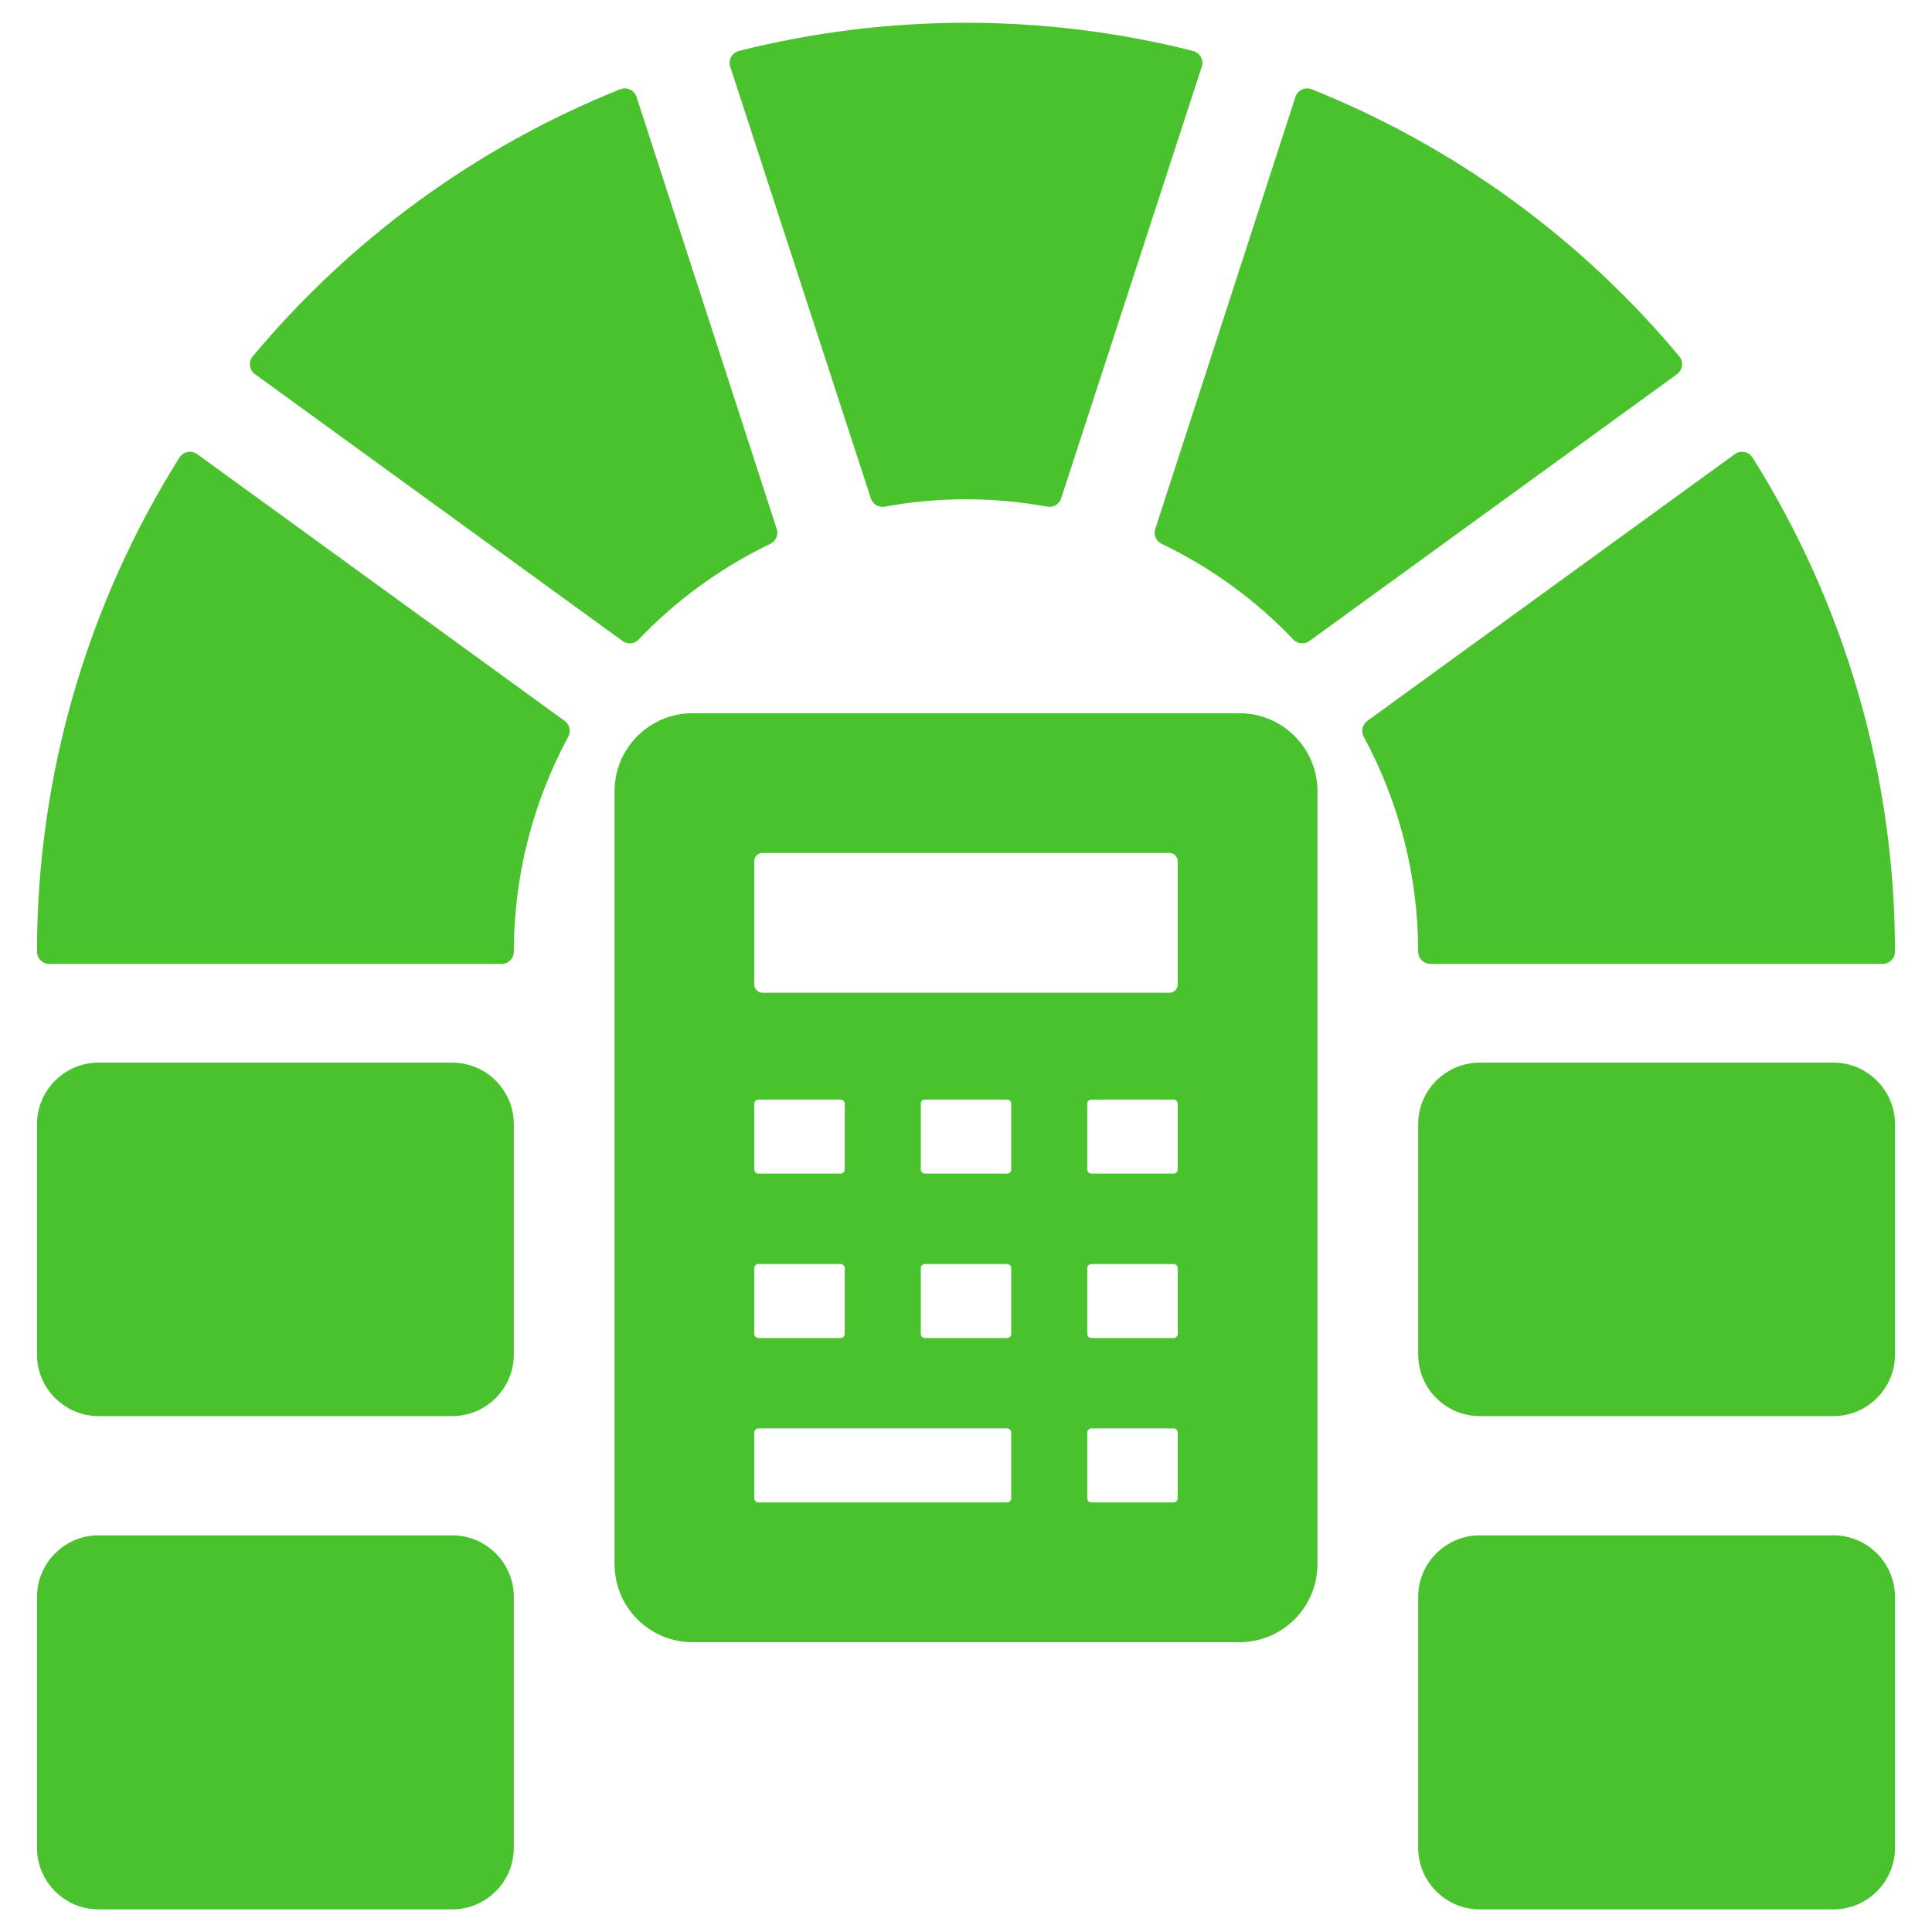
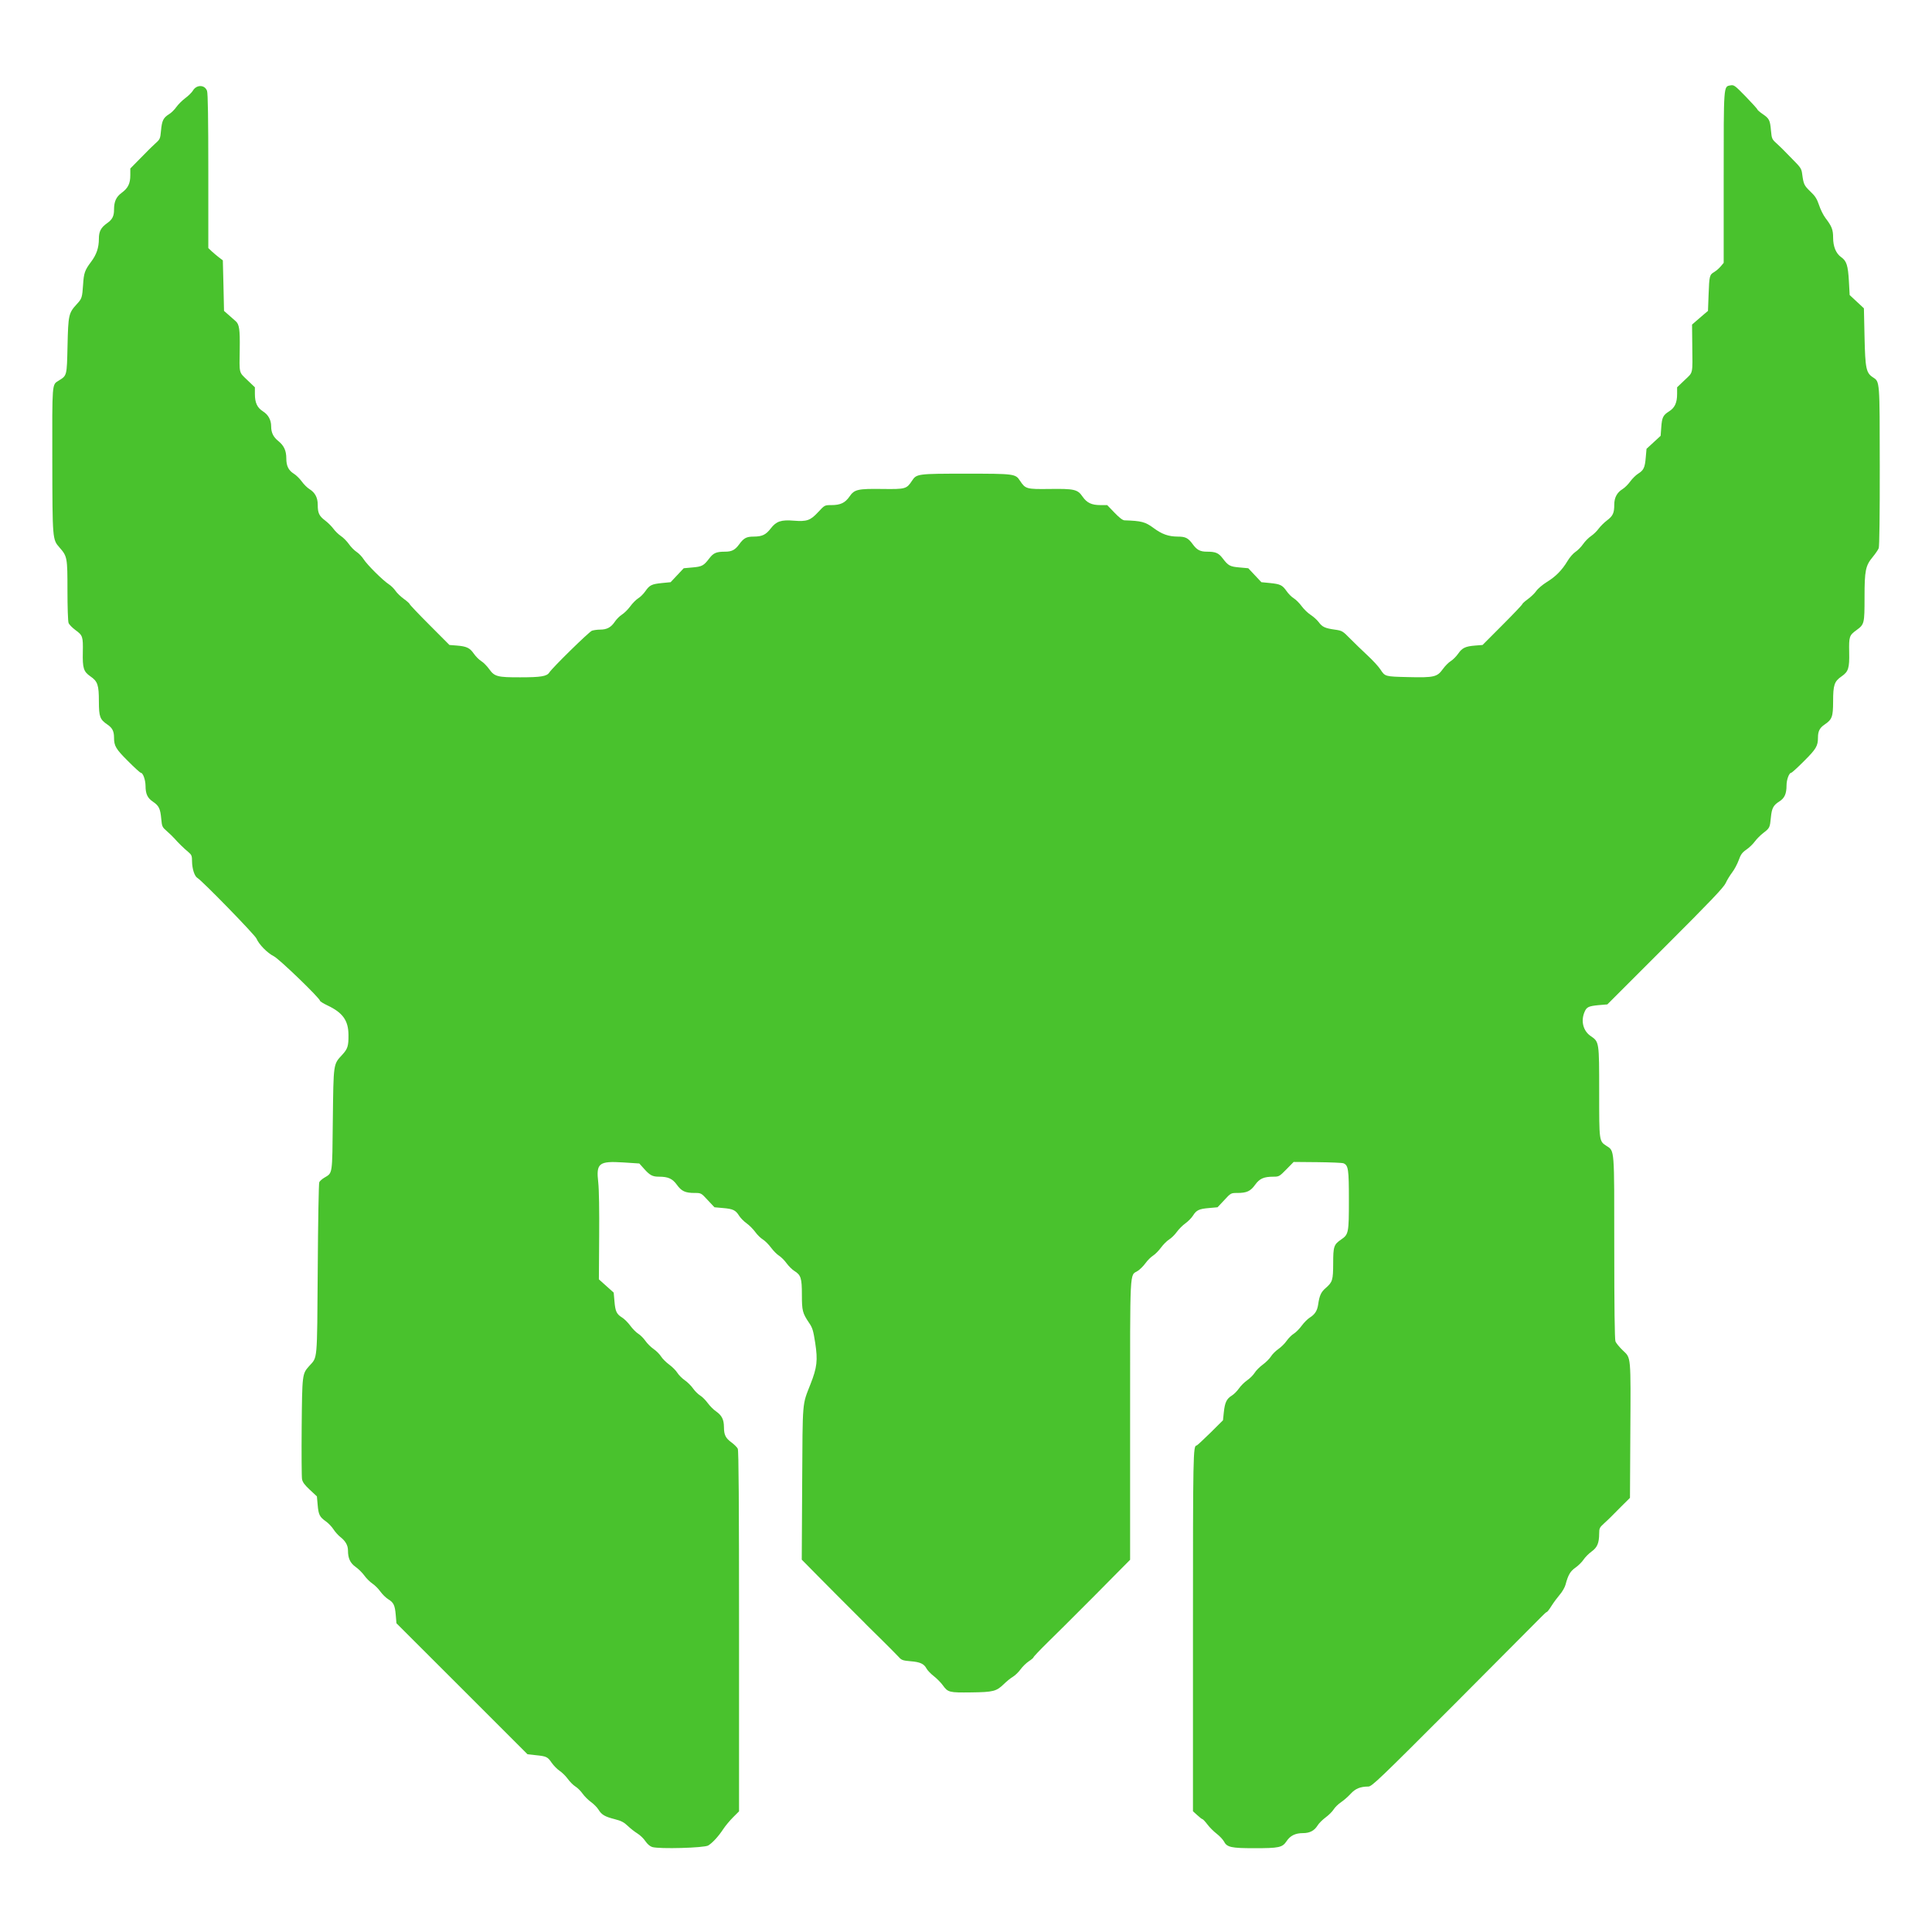
- <svg xmlns="http://www.w3.org/2000/svg" viewBox="165 158.5 470 470">
-   <g fill="#49c22d" stroke="#49c22d" stroke-width="6" stroke-linejoin="round">
-     <path d="M287.0 390.0 L177.0 390.0 A223.0 223.0 0 0 1 211.2 271.4 L300.6 336.3 A113.0 113.0 0 0 0 287.0 390.0 Z" />
-     <path d="M318.2 312.0 L228.8 247.1 A223.0 223.0 0 0 1 317.0 183.0 L351.1 288.1 A113.0 113.0 0 0 0 318.2 312.0 Z" />
-     <path d="M379.7 278.8 L345.5 173.8 A223.0 223.0 0 0 1 454.5 173.8 L420.3 278.8 A113.0 113.0 0 0 0 379.7 278.8 Z" />
-     <path d="M448.9 288.1 L483.0 183.0 A223.0 223.0 0 0 1 571.2 247.1 L481.8 312.0 A113.0 113.0 0 0 0 448.9 288.1 Z" />
-     <path d="M499.4 336.3 L588.8 271.4 A223.0 223.0 0 0 1 623.0 390.0 L513.0 390.0 A113.0 113.0 0 0 0 499.4 336.3 Z" />
-     <rect x="177.0" y="420.0" width="110.0" height="80.0" rx="12" />
-     <rect x="177.0" y="535.0" width="110.0" height="85.0" rx="12" />
-     <rect x="513.0" y="420.0" width="110.0" height="80.0" rx="12" />
-     <rect x="513.0" y="535.0" width="110.0" height="85.0" rx="12" />
-     <path fill-rule="evenodd" d="M333.5 335 H466.5 A16 16 0 0 1 482.5 351 V539 A16 16 0 0 1 466.5 555 H333.5 A16 16 0 0 1 317.5 539 V351 A16 16 0 0 1 333.5 335 ZM350.5 363 H449.5 A5 5 0 0 1 454.5 368 V398 A5 5 0 0 1 449.5 403 H350.5 A5 5 0 0 1 345.5 398 V368 A5 5 0 0 1 350.5 363 ZM349.5 423 H369.5 A4 4 0 0 1 373.5 427 V443 A4 4 0 0 1 369.5 447 H349.5 A4 4 0 0 1 345.5 443 V427 A4 4 0 0 1 349.5 423 ZM390.0 423 H410.0 A4 4 0 0 1 414.0 427 V443 A4 4 0 0 1 410.0 447 H390.0 A4 4 0 0 1 386.0 443 V427 A4 4 0 0 1 390.0 423 ZM430.5 423 H450.5 A4 4 0 0 1 454.5 427 V443 A4 4 0 0 1 450.5 447 H430.5 A4 4 0 0 1 426.5 443 V427 A4 4 0 0 1 430.5 423 ZM349.5 463 H369.5 A4 4 0 0 1 373.5 467 V483 A4 4 0 0 1 369.5 487 H349.5 A4 4 0 0 1 345.5 483 V467 A4 4 0 0 1 349.5 463 ZM390.0 463 H410.0 A4 4 0 0 1 414.0 467 V483 A4 4 0 0 1 410.0 487 H390.0 A4 4 0 0 1 386.0 483 V467 A4 4 0 0 1 390.0 463 ZM430.5 463 H450.5 A4 4 0 0 1 454.5 467 V483 A4 4 0 0 1 450.5 487 H430.5 A4 4 0 0 1 426.5 483 V467 A4 4 0 0 1 430.5 463 ZM349.5 503 H410.0 A4 4 0 0 1 414.0 507 V523 A4 4 0 0 1 410.0 527 H349.5 A4 4 0 0 1 345.5 523 V507 A4 4 0 0 1 349.5 503 ZM430.5 503 H450.5 A4 4 0 0 1 454.5 507 V523 A4 4 0 0 1 450.5 527 H430.5 A4 4 0 0 1 426.5 523 V507 A4 4 0 0 1 430.5 503 Z" />
-   </g>
+ <svg xmlns="http://www.w3.org/2000/svg" viewBox="2.17 13.17 276.66 276.66">
+   <path fill="#49c22d" fill-rule="evenodd" d="M95.56,277.66C95.25,277.56 94.88,277.25 94.60,276.84C94.36,276.47 93.85,275.97 93.46,275.73C93.07,275.49 92.44,275.00 92.07,274.64C91.53,274.12 91.13,273.91 90.19,273.67C88.77,273.31 88.32,273.04 87.86,272.29C87.67,271.98 87.19,271.50 86.79,271.21C86.39,270.92 85.85,270.38 85.59,270.01C85.33,269.64 84.87,269.18 84.56,268.99C84.25,268.80 83.77,268.31 83.48,267.91C83.19,267.51 82.67,266.99 82.32,266.76C81.97,266.53 81.46,266.01 81.18,265.61C80.58,264.74 80.44,264.67 78.90,264.51L77.71,264.38L68.33,255.00L58.94,245.62L58.84,244.43C58.72,243.03 58.54,242.65 57.75,242.17C57.43,241.97 56.93,241.48 56.64,241.08C56.36,240.68 55.84,240.16 55.49,239.93C55.15,239.70 54.63,239.19 54.34,238.78C54.05,238.38 53.48,237.82 53.08,237.54C52.32,237.00 52.00,236.32 52.00,235.20C52.00,234.47 51.65,233.85 50.92,233.28C50.59,233.02 50.14,232.51 49.91,232.15C49.68,231.79 49.20,231.29 48.85,231.04C47.94,230.40 47.78,230.08 47.66,228.68L47.55,227.45L46.54,226.51C45.80,225.82 45.50,225.42 45.42,224.98C45.36,224.66 45.34,221.28 45.37,217.49C45.44,209.95 45.45,209.91 46.43,208.80C47.66,207.42 47.57,208.44 47.67,194.92C47.71,188.22 47.81,182.62 47.89,182.46C47.97,182.30 48.27,182.02 48.57,181.84C49.83,181.07 49.74,181.62 49.83,173.52C49.93,165.38 49.89,165.61 51.16,164.23C51.96,163.37 52.09,162.96 52.07,161.33C52.05,159.30 51.25,158.18 49.07,157.15C48.48,156.87 48.00,156.57 48.00,156.49C48.00,156.13 42.18,150.51 41.39,150.11C40.45,149.64 39.25,148.41 38.90,147.58C38.68,147.04 31.09,139.26 30.44,138.89C30.03,138.66 29.68,137.58 29.67,136.52C29.67,135.73 29.61,135.58 29.15,135.19C28.48,134.63 27.70,133.87 27.15,133.24C26.91,132.97 26.41,132.49 26.04,132.17C25.40,131.61 25.36,131.52 25.26,130.42C25.13,128.98 24.93,128.55 24.08,127.98C23.28,127.44 23.02,126.87 23.01,125.70C23.00,124.83 22.64,123.83 22.33,123.83C22.24,123.83 21.41,123.08 20.49,122.15C18.76,120.43 18.50,119.99 18.50,118.80C18.50,117.89 18.26,117.41 17.57,116.94C16.47,116.19 16.34,115.83 16.33,113.62C16.33,111.26 16.16,110.74 15.11,110.02C14.14,109.35 13.98,108.85 14.03,106.57C14.07,104.32 14.02,104.16 12.98,103.40C12.52,103.06 12.07,102.60 11.99,102.38C11.90,102.16 11.83,100.07 11.83,97.73C11.83,92.99 11.80,92.84 10.69,91.57C9.68,90.42 9.68,90.44 9.66,79.05C9.64,67.92 9.61,68.27 10.55,67.69C11.77,66.93 11.74,67.05 11.84,62.69C11.94,58.27 12.00,58.00 13.16,56.73C13.90,55.93 13.94,55.80 14.07,53.91C14.17,52.28 14.32,51.85 15.20,50.68C15.99,49.64 16.33,48.64 16.33,47.37C16.33,46.30 16.62,45.76 17.52,45.12C18.25,44.61 18.50,44.12 18.50,43.20C18.50,42.03 18.80,41.37 19.58,40.79C20.51,40.11 20.83,39.45 20.83,38.25L20.83,37.30L22.04,36.07C22.71,35.40 23.36,34.73 23.50,34.59C23.64,34.44 24.06,34.05 24.43,33.70C25.09,33.11 25.12,33.03 25.23,31.84C25.36,30.44 25.56,30.03 26.38,29.52C26.70,29.33 27.16,28.87 27.42,28.50C27.68,28.13 28.25,27.56 28.69,27.23C29.13,26.91 29.63,26.42 29.79,26.15C30.31,25.26 31.50,25.28 31.82,26.19C31.94,26.55 32.00,30.14 32.00,37.70L32.00,48.69L32.47,49.14C32.73,49.38 33.20,49.78 33.51,50.02L34.08,50.45L34.17,54.07L34.25,57.69L34.92,58.28C35.28,58.60 35.74,59.01 35.94,59.18C36.43,59.62 36.54,60.37 36.50,63.08C36.44,66.77 36.36,66.41 37.58,67.59L38.67,68.63L38.67,69.57C38.67,70.85 39.00,71.55 39.83,72.08C40.59,72.56 41.00,73.31 41.00,74.22C41.00,75.13 41.31,75.75 42.03,76.33C42.84,76.99 43.17,77.70 43.17,78.84C43.17,79.89 43.49,80.53 44.24,81.00C44.57,81.20 45.07,81.69 45.37,82.10C45.66,82.51 46.16,83.01 46.47,83.20C47.28,83.70 47.67,84.42 47.67,85.45C47.67,86.63 47.86,87.05 48.72,87.70C49.12,88.00 49.66,88.54 49.91,88.88C50.16,89.23 50.65,89.70 50.99,89.93C51.33,90.15 51.84,90.67 52.13,91.08C52.41,91.49 52.91,91.99 53.23,92.20C53.56,92.41 54.01,92.89 54.24,93.25C54.74,94.04 56.98,96.27 57.84,96.83C58.17,97.04 58.60,97.47 58.80,97.77C59.01,98.08 59.55,98.61 60.00,98.93C60.46,99.26 60.83,99.60 60.83,99.67C60.83,99.75 62.11,101.10 63.68,102.67L66.53,105.53L67.55,105.61C68.98,105.72 69.44,105.94 70.01,106.76C70.28,107.15 70.75,107.63 71.07,107.83C71.39,108.02 71.91,108.55 72.23,109.00C72.99,110.06 73.41,110.17 76.67,110.16C79.62,110.16 80.48,110.02 80.83,109.47C81.29,108.76 86.50,103.66 86.93,103.49C87.16,103.41 87.69,103.33 88.10,103.33C89.07,103.33 89.67,103.01 90.21,102.20C90.45,101.84 90.91,101.38 91.23,101.18C91.55,100.98 92.09,100.45 92.42,100.00C92.75,99.55 93.26,99.03 93.57,98.84C93.87,98.66 94.33,98.20 94.59,97.82C95.20,96.95 95.49,96.81 96.97,96.66L98.20,96.54L99.14,95.54L100.08,94.54L101.31,94.43C102.70,94.31 102.93,94.19 103.74,93.13C104.34,92.34 104.76,92.17 106.01,92.17C106.96,92.17 107.43,91.92 108.01,91.13C108.67,90.22 109.05,90.01 110.10,90.01C111.33,90.00 111.84,89.75 112.55,88.83C113.33,87.82 114.03,87.58 115.83,87.73C117.71,87.88 118.22,87.70 119.32,86.51C120.26,85.50 120.26,85.50 121.22,85.50C122.52,85.50 123.19,85.18 123.82,84.27C124.52,83.25 124.99,83.14 128.57,83.19C131.84,83.23 131.99,83.19 132.77,82.01C133.42,81.02 133.55,81.00 140.50,81.00C147.45,81.00 147.58,81.02 148.23,82.01C149.01,83.19 149.16,83.23 152.43,83.19C156.01,83.14 156.48,83.25 157.18,84.27C157.81,85.18 158.48,85.50 159.77,85.50L160.72,85.50L161.76,86.58C162.44,87.29 162.93,87.67 163.19,87.68C165.63,87.76 166.17,87.90 167.36,88.78C168.56,89.67 169.49,90.00 170.82,90.01C171.95,90.01 172.32,90.21 172.99,91.13C173.57,91.92 174.04,92.17 174.99,92.17C176.24,92.17 176.66,92.34 177.26,93.13C178.07,94.19 178.30,94.31 179.69,94.43L180.92,94.54L181.86,95.54L182.80,96.54L184.03,96.66C185.51,96.81 185.80,96.95 186.41,97.82C186.67,98.20 187.13,98.66 187.43,98.84C187.74,99.03 188.25,99.54 188.57,99.98C188.89,100.42 189.48,100.98 189.87,101.23C190.26,101.48 190.77,101.94 191.00,102.25C191.52,102.95 191.90,103.13 193.30,103.33C194.36,103.48 194.43,103.52 195.51,104.62C196.12,105.24 197.23,106.31 197.97,107.00C198.72,107.69 199.56,108.60 199.84,109.03C200.52,110.06 200.48,110.05 203.84,110.13C207.52,110.22 207.97,110.11 208.77,109.00C209.09,108.55 209.61,108.02 209.93,107.83C210.25,107.63 210.72,107.15 210.99,106.76C211.56,105.94 212.02,105.72 213.45,105.61L214.47,105.53L217.32,102.67C218.89,101.10 220.17,99.75 220.17,99.67C220.17,99.60 220.52,99.28 220.96,98.96C221.39,98.65 221.93,98.13 222.16,97.80C222.38,97.47 223.07,96.89 223.68,96.51C224.95,95.73 225.84,94.83 226.64,93.50C226.94,92.99 227.45,92.41 227.77,92.20C228.09,91.99 228.59,91.49 228.87,91.08C229.16,90.67 229.67,90.15 230.01,89.93C230.35,89.70 230.84,89.23 231.09,88.88C231.34,88.54 231.88,88.00 232.28,87.70C233.14,87.05 233.33,86.63 233.33,85.45C233.33,84.42 233.72,83.70 234.53,83.20C234.84,83.01 235.34,82.51 235.63,82.10C235.93,81.69 236.43,81.20 236.75,81.00C237.54,80.51 237.72,80.13 237.84,78.68L237.95,77.44L238.96,76.51L239.97,75.58L240.06,74.38C240.16,72.93 240.32,72.62 241.19,72.07C242.00,71.56 242.33,70.84 242.33,69.57L242.33,68.63L243.42,67.59C244.65,66.41 244.55,66.89 244.50,62.53L244.47,59.65L245.03,59.16C245.33,58.89 245.85,58.45 246.17,58.18L246.75,57.69L246.84,55.31C246.94,52.65 246.97,52.52 247.66,52.11C247.92,51.96 248.33,51.60 248.57,51.32L249.00,50.81L249.00,38.58C249.00,25.25 248.98,25.58 249.94,25.40C250.47,25.30 250.57,25.37 252.17,27.01C253.08,27.95 253.83,28.78 253.83,28.85C253.83,28.92 254.17,29.22 254.58,29.50C255.53,30.15 255.64,30.37 255.77,31.86C255.88,33.02 255.91,33.11 256.57,33.70C256.94,34.05 257.36,34.44 257.50,34.59C257.64,34.73 258.29,35.39 258.94,36.06C260.02,37.14 260.15,37.35 260.24,38.09C260.44,39.56 260.51,39.72 261.40,40.58C262.11,41.25 262.35,41.64 262.66,42.55C262.86,43.17 263.28,44.01 263.59,44.41C264.48,45.58 264.67,46.06 264.67,47.20C264.67,48.48 265.08,49.47 265.83,50.00C266.60,50.54 266.80,51.18 266.93,53.43L267.04,55.42L268.06,56.37L269.08,57.32L269.17,61.45C269.27,65.96 269.40,66.57 270.38,67.21C271.36,67.85 271.34,67.61 271.35,79.95C271.36,86.81 271.30,91.41 271.20,91.67C271.11,91.90 270.73,92.46 270.35,92.92C269.31,94.17 269.17,94.86 269.17,98.69C269.17,102.48 269.14,102.58 268.02,103.40C266.98,104.16 266.93,104.32 266.97,106.57C267.02,108.85 266.86,109.35 265.89,110.02C264.84,110.74 264.67,111.26 264.67,113.62C264.66,115.83 264.53,116.19 263.43,116.94C262.74,117.41 262.50,117.89 262.50,118.80C262.50,119.99 262.24,120.43 260.51,122.15C259.59,123.08 258.76,123.83 258.67,123.83C258.37,123.83 258.00,124.82 258.00,125.63C258.00,126.83 257.72,127.46 256.98,127.93C256.11,128.48 255.89,128.89 255.76,130.21C255.62,131.67 255.59,131.75 254.70,132.43C254.29,132.74 253.73,133.30 253.46,133.67C253.19,134.04 252.64,134.57 252.24,134.84C251.66,135.24 251.44,135.53 251.15,136.35C250.95,136.90 250.53,137.69 250.22,138.09C249.91,138.50 249.48,139.19 249.28,139.64C248.99,140.26 247.10,142.25 240.62,148.72L232.34,157.00L231.13,157.10C229.65,157.24 229.37,157.37 229.07,158.09C228.52,159.39 228.88,160.79 229.94,161.52C231.18,162.37 231.17,162.31 231.17,169.57C231.17,176.63 231.16,176.56 232.20,177.25C233.39,178.04 233.33,177.37 233.33,191.82C233.33,200.18 233.39,204.97 233.50,205.26C233.59,205.50 234.08,206.09 234.57,206.56C235.74,207.67 235.70,207.17 235.63,218.46L235.58,227.66L234.33,228.90C233.65,229.59 232.97,230.26 232.83,230.41C232.70,230.55 232.26,230.96 231.88,231.31C231.23,231.90 231.17,232.02 231.17,232.77C231.16,234.14 230.90,234.76 230.08,235.35C229.68,235.64 229.16,236.16 228.93,236.51C228.70,236.86 228.18,237.37 227.78,237.65C227.04,238.16 226.73,238.68 226.35,240.10C226.25,240.48 225.88,241.12 225.53,241.52C225.19,241.92 224.65,242.64 224.35,243.12C224.05,243.61 223.74,244.00 223.68,244.00C223.61,244.00 223.26,244.31 222.90,244.69C222.54,245.06 216.94,250.69 210.46,257.19C199.72,267.94 198.62,269.00 198.12,269.00C196.96,269.01 196.27,269.29 195.58,270.04C195.22,270.44 194.60,270.98 194.21,271.24C193.82,271.50 193.35,271.96 193.16,272.26C192.97,272.57 192.45,273.09 192.00,273.42C191.55,273.75 191.02,274.28 190.83,274.60C190.37,275.33 189.72,275.67 188.75,275.67C187.67,275.67 186.93,276.03 186.41,276.82C185.80,277.73 185.35,277.83 181.79,277.83C178.47,277.83 177.86,277.70 177.43,276.85C177.28,276.58 176.82,276.09 176.41,275.77C175.99,275.45 175.38,274.85 175.07,274.43C174.75,274.01 174.43,273.67 174.36,273.67C174.29,273.67 173.95,273.41 173.62,273.10L173.00,272.54L173.00,246.78C173.00,221.20 173.02,220.17 173.52,220.17C173.59,220.17 174.47,219.35 175.48,218.36L177.30,216.55L177.42,215.40C177.57,214.00 177.82,213.47 178.56,213.02C178.87,212.83 179.33,212.36 179.59,211.99C179.85,211.61 180.38,211.09 180.77,210.82C181.15,210.56 181.63,210.08 181.83,209.76C182.02,209.44 182.55,208.91 183.00,208.58C183.45,208.25 183.98,207.72 184.17,207.41C184.37,207.09 184.85,206.61 185.23,206.35C185.62,206.08 186.15,205.56 186.41,205.18C186.67,204.81 187.13,204.34 187.43,204.16C187.74,203.97 188.25,203.45 188.58,203.00C188.91,202.55 189.43,202.03 189.74,201.84C190.46,201.39 190.80,200.86 190.93,199.97C191.11,198.70 191.34,198.19 191.99,197.63C192.99,196.76 193.07,196.50 193.08,194.08C193.08,191.65 193.18,191.38 194.23,190.66C195.29,189.94 195.33,189.69 195.33,185.01C195.33,180.60 195.25,180.04 194.55,179.75C194.38,179.68 192.71,179.61 190.83,179.59L187.42,179.56L186.39,180.61C185.40,181.62 185.32,181.67 184.55,181.67C183.15,181.67 182.55,181.93 181.90,182.83C181.24,183.75 180.70,184.00 179.36,184.00C178.43,184.00 178.42,184.01 177.48,185.03L176.52,186.05L175.30,186.16C173.87,186.28 173.49,186.46 173.00,187.25C172.80,187.57 172.32,188.06 171.92,188.35C171.52,188.63 170.97,189.19 170.68,189.59C170.40,189.98 169.91,190.47 169.59,190.66C169.27,190.86 168.75,191.38 168.42,191.83C168.09,192.28 167.57,192.80 167.28,192.98C166.98,193.17 166.49,193.65 166.20,194.06C165.90,194.47 165.40,194.97 165.08,195.17C163.92,195.88 164.00,194.38 164.00,216.51L164.00,236.53L161.62,238.93C160.32,240.26 159.13,241.46 158.98,241.60C158.54,242.03 157.06,243.51 156.81,243.77C156.69,243.90 156.21,244.38 155.75,244.83C155.29,245.29 154.79,245.79 154.63,245.95C154.47,246.12 153.40,247.17 152.25,248.30C151.10,249.43 150.17,250.41 150.17,250.49C150.17,250.56 149.87,250.82 149.50,251.06C149.13,251.31 148.60,251.82 148.32,252.21C148.04,252.60 147.55,253.08 147.22,253.28C146.89,253.47 146.32,253.94 145.94,254.31C144.85,255.37 144.43,255.48 141.23,255.52C138.09,255.56 137.92,255.52 137.18,254.50C136.92,254.14 136.35,253.55 135.90,253.20C135.45,252.85 134.98,252.36 134.85,252.11C134.48,251.42 133.94,251.17 132.58,251.06C131.45,250.96 131.26,250.90 130.87,250.45C130.62,250.18 129.55,249.10 128.50,248.06C127.45,247.02 126.47,246.06 126.33,245.92C126.20,245.77 125.71,245.29 125.25,244.83C124.79,244.38 124.31,243.90 124.19,243.77C123.94,243.51 122.46,242.03 122.02,241.60C121.87,241.46 120.68,240.25 119.37,238.93L116.98,236.51L117.04,225.55C117.11,213.48 117.03,214.45 118.23,211.38C119.17,208.99 119.29,207.97 118.91,205.49C118.63,203.69 118.52,203.31 118.02,202.59C117.09,201.20 117.00,200.87 117.00,198.58C117.00,196.20 116.86,195.75 115.92,195.17C115.60,194.97 115.10,194.47 114.80,194.06C114.51,193.65 114.02,193.17 113.72,192.98C113.43,192.80 112.91,192.28 112.58,191.83C112.25,191.38 111.73,190.86 111.41,190.66C111.09,190.47 110.60,189.98 110.32,189.59C110.03,189.19 109.48,188.63 109.08,188.35C108.68,188.06 108.20,187.57 108.00,187.25C107.51,186.46 107.13,186.28 105.70,186.16L104.48,186.05L103.52,185.03C102.58,184.01 102.57,184.00 101.64,184.00C100.30,184.00 99.76,183.75 99.10,182.83C98.46,181.95 97.85,181.67 96.53,181.67C95.60,181.67 95.23,181.47 94.40,180.54L93.72,179.78L91.44,179.63C87.91,179.41 87.52,179.73 87.84,182.51C87.95,183.46 88.00,186.53 87.97,190.23L87.93,196.37L88.99,197.32L90.05,198.27L90.16,199.51C90.28,200.96 90.46,201.34 91.24,201.83C91.56,202.02 92.09,202.55 92.42,203.00C92.75,203.45 93.26,203.97 93.57,204.16C93.87,204.34 94.33,204.81 94.59,205.18C94.85,205.56 95.38,206.08 95.77,206.35C96.15,206.61 96.63,207.09 96.83,207.41C97.02,207.72 97.55,208.25 98.00,208.58C98.45,208.91 98.98,209.44 99.17,209.76C99.37,210.08 99.85,210.56 100.23,210.82C100.62,211.09 101.15,211.61 101.41,211.99C101.67,212.36 102.13,212.82 102.44,213.01C102.75,213.20 103.23,213.69 103.52,214.09C103.81,214.49 104.34,215.03 104.70,215.27C105.54,215.86 105.83,216.44 105.84,217.53C105.84,218.64 106.07,219.11 106.94,219.74C107.32,220.02 107.72,220.42 107.82,220.63C107.95,220.91 108.00,228.35 108.00,246.78L108.00,272.55L107.15,273.40C106.68,273.87 106.05,274.62 105.75,275.08C105.06,276.13 104.23,277.04 103.59,277.44C103.03,277.79 96.58,277.97 95.56,277.66Z" />
</svg>
